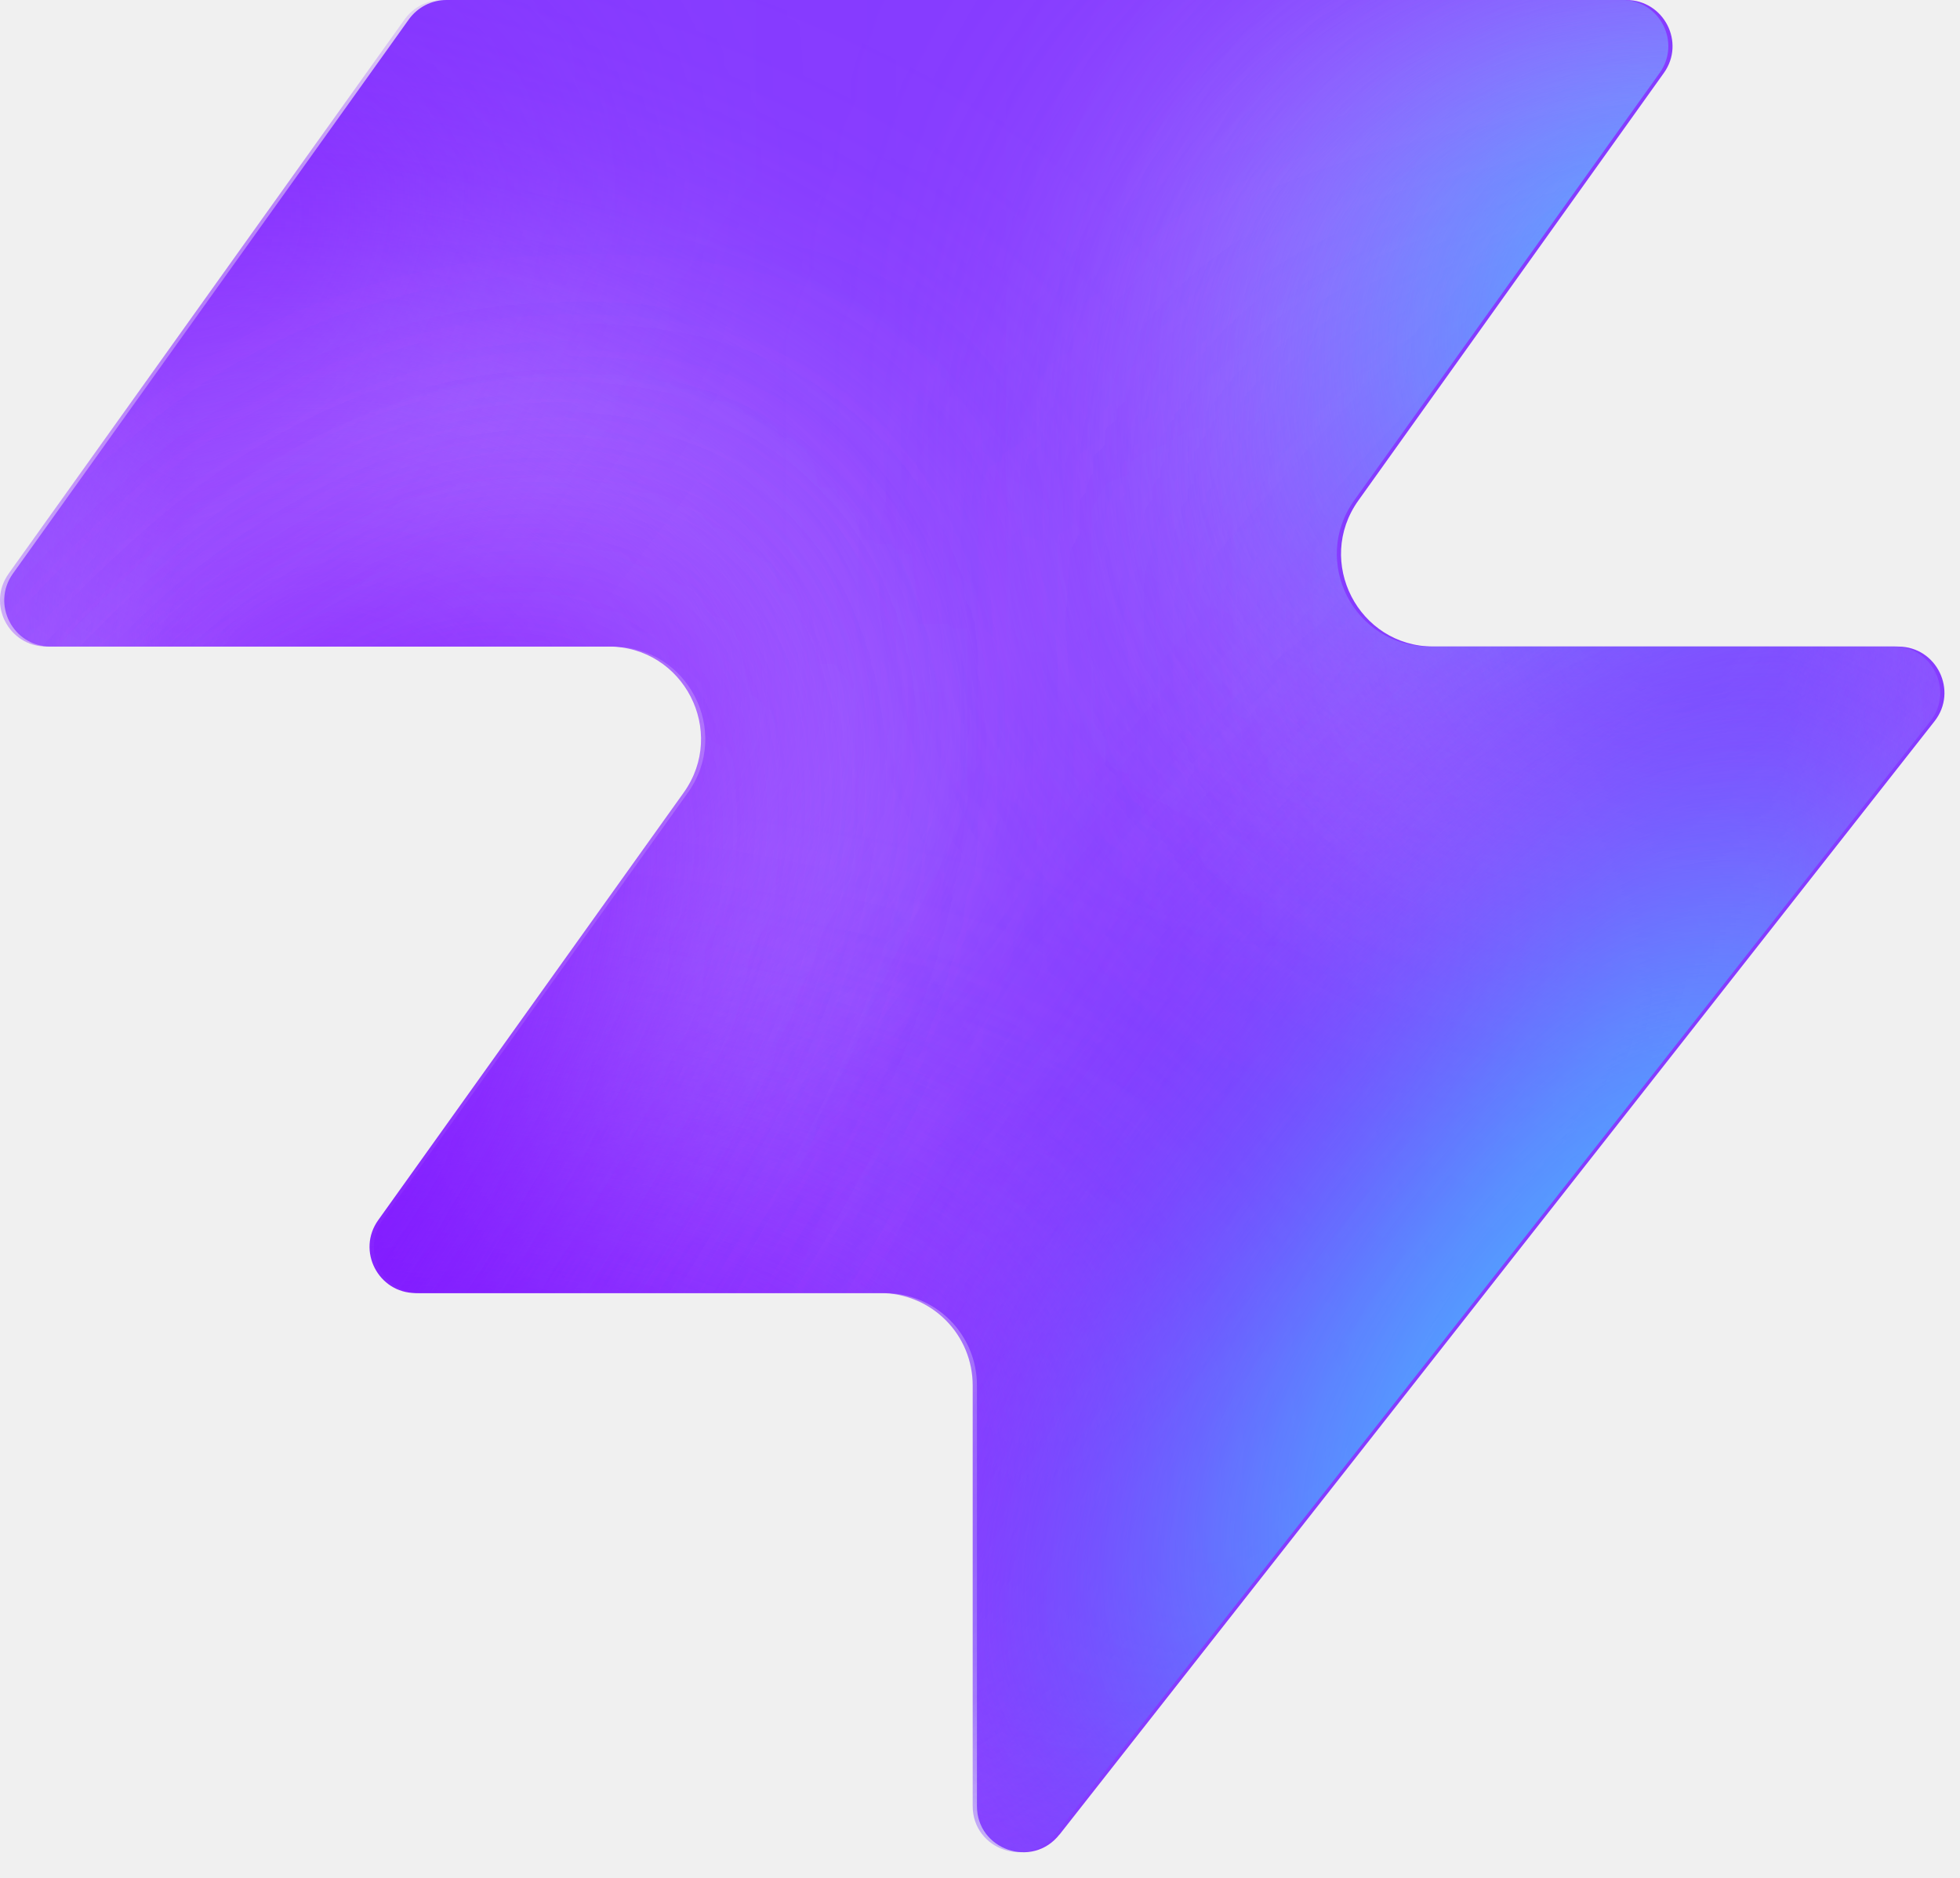
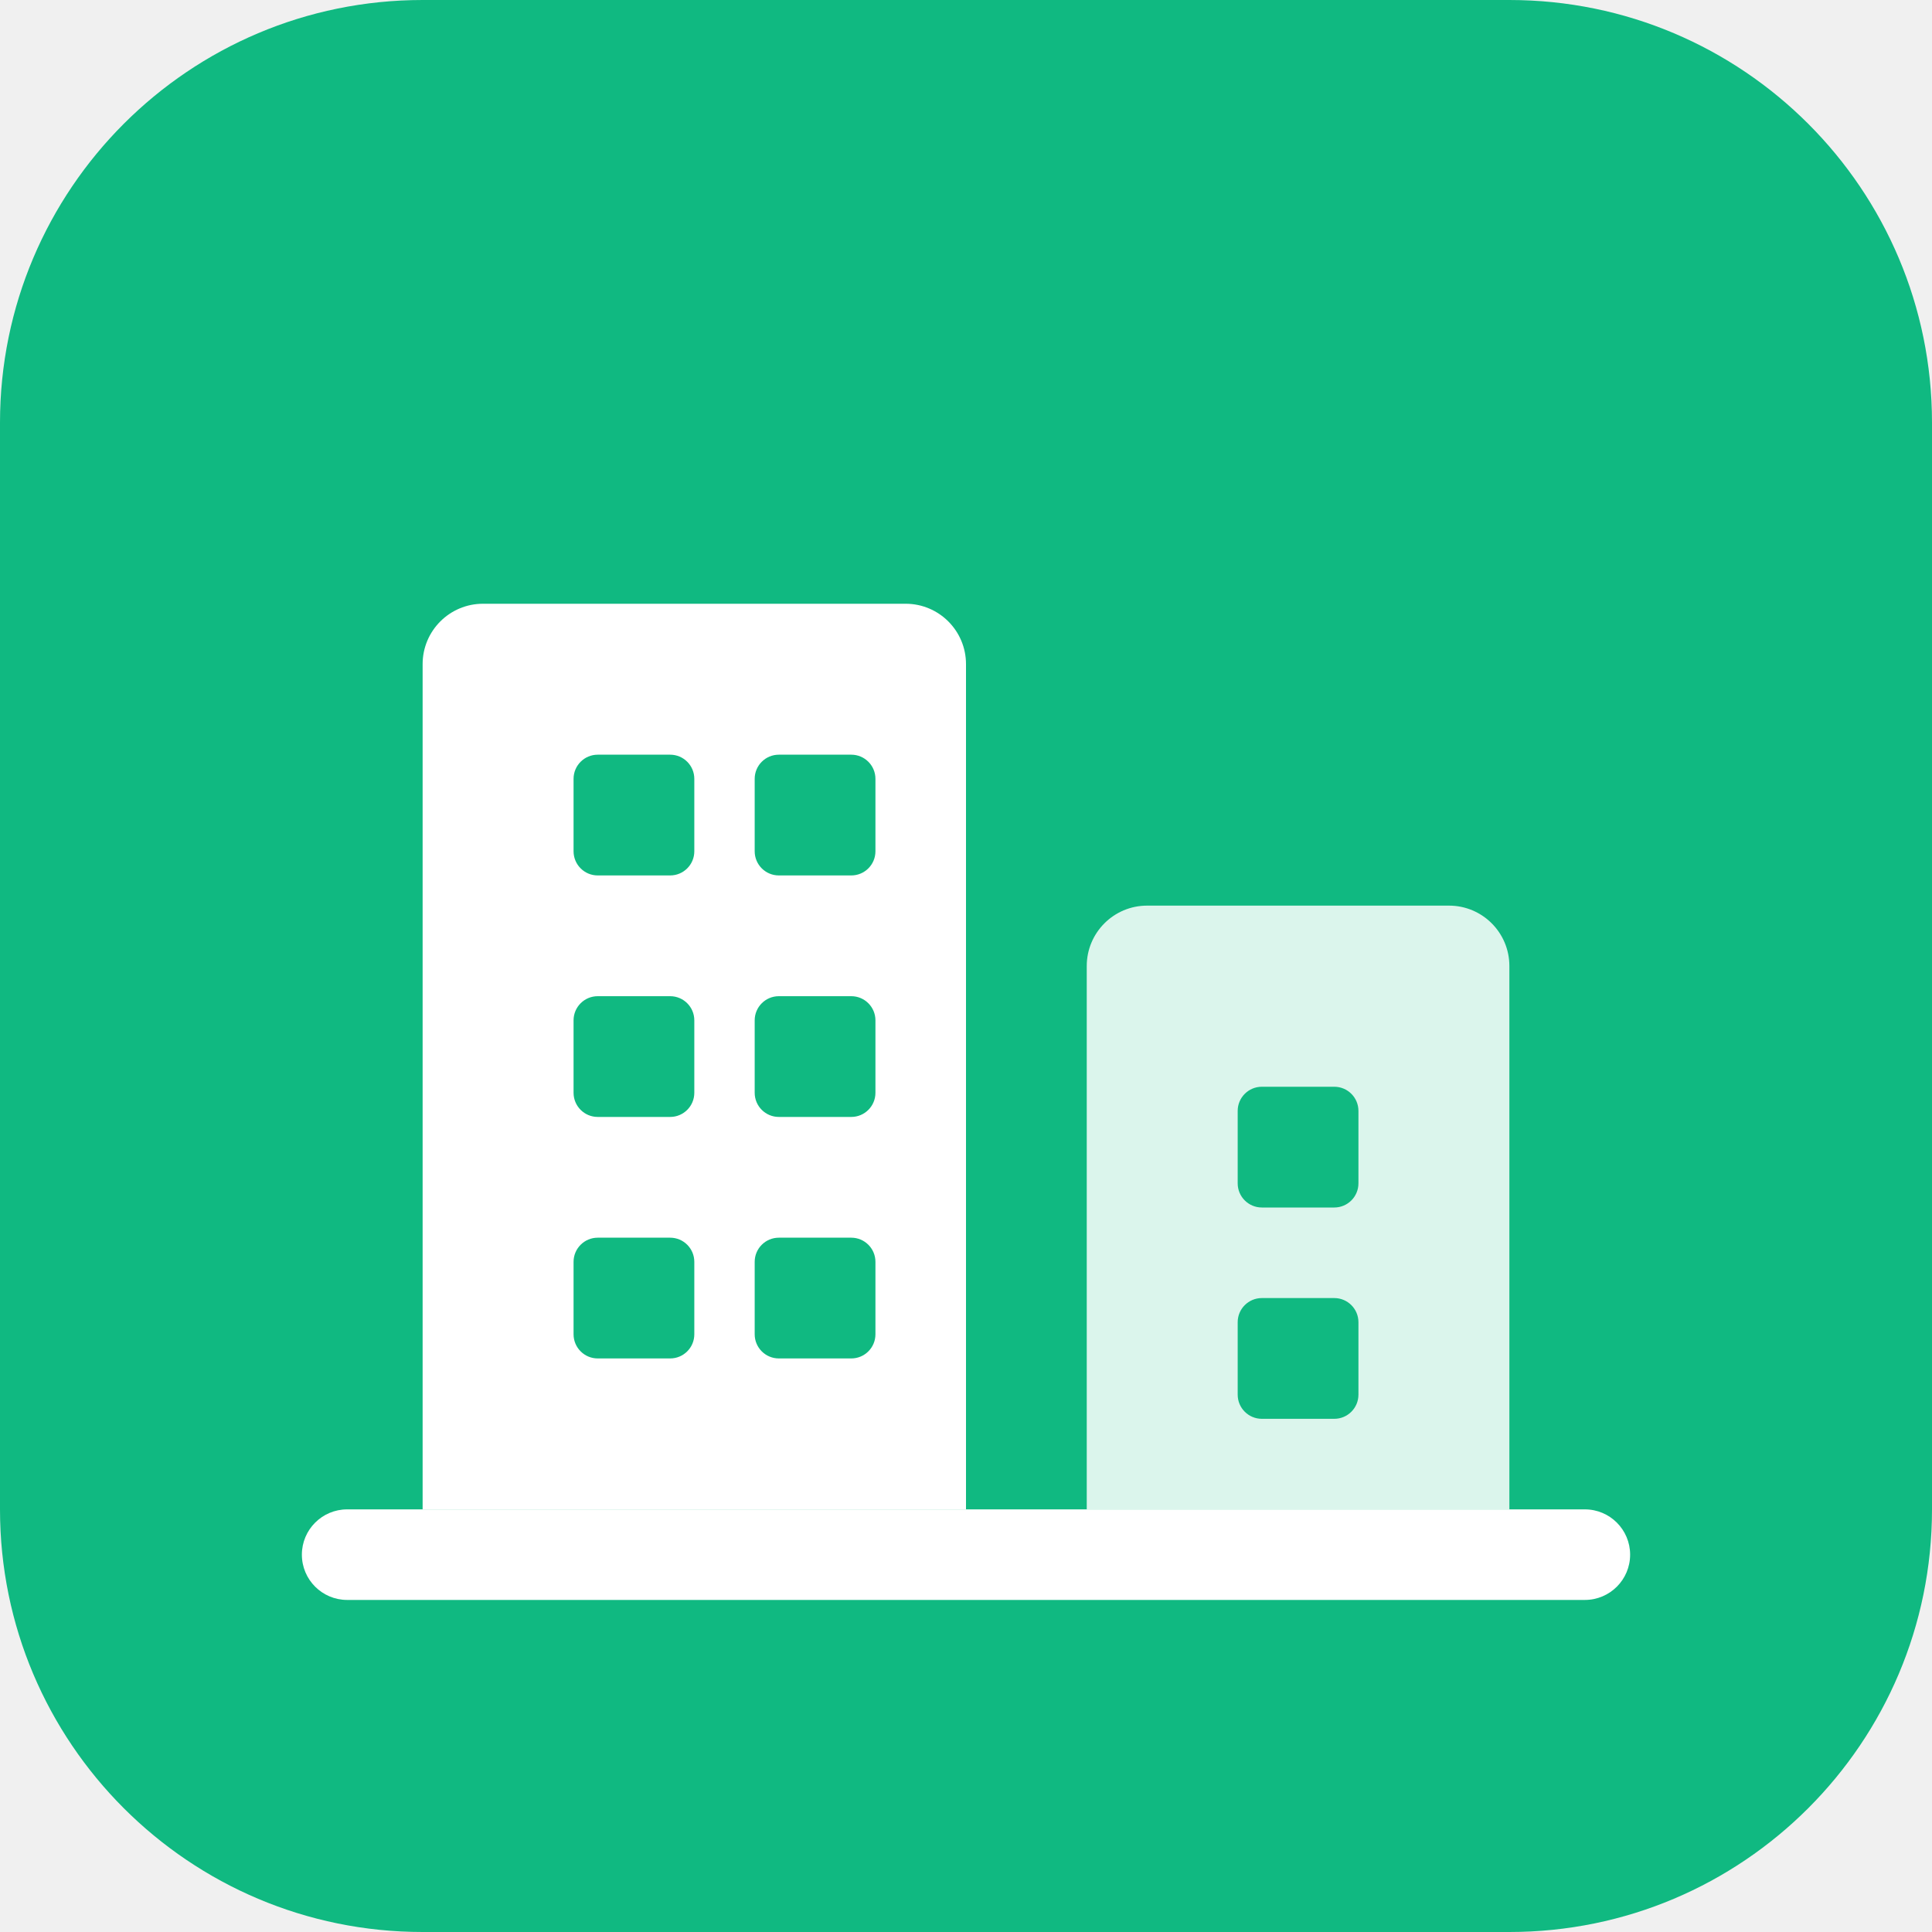
- <svg xmlns="http://www.w3.org/2000/svg" width="48" height="46" fill="none" viewBox="0 0 48 46">
-   <path fill="#863bff" d="M25.946 44.938c-.664.845-2.021.375-2.021-.698V33.937a2.26 2.26 0 0 0-2.262-2.262H10.287c-.92 0-1.456-1.04-.92-1.788l7.48-10.471c1.07-1.497 0-3.578-1.842-3.578H1.237c-.92 0-1.456-1.04-.92-1.788L10.013.474c.214-.297.556-.474.92-.474h28.894c.92 0 1.456 1.04.92 1.788l-7.48 10.471c-1.07 1.498 0 3.579 1.842 3.579h11.377c.943 0 1.473 1.088.89 1.83L25.947 44.94z" style="fill:#863bff;fill:color(display-p3 .525 .23 1);fill-opacity:1" />
-   <mask id="a" width="48" height="46" x="0" y="0" maskUnits="userSpaceOnUse" style="mask-type:alpha">
-     <path fill="#000" d="M25.842 44.938c-.664.844-2.021.375-2.021-.698V33.937a2.26 2.26 0 0 0-2.262-2.262H10.183c-.92 0-1.456-1.04-.92-1.788l7.48-10.471c1.07-1.498 0-3.579-1.842-3.579H1.133c-.92 0-1.456-1.04-.92-1.787L9.91.473c.214-.297.556-.474.92-.474h28.894c.92 0 1.456 1.04.92 1.788l-7.48 10.471c-1.07 1.498 0 3.578 1.842 3.578h11.377c.943 0 1.473 1.088.89 1.832L25.843 44.94z" style="fill:#000;fill-opacity:1" />
-   </mask>
-   <g mask="url(#a)">
-     <g filter="url(#b)">
-       <ellipse cx="5.508" cy="14.704" fill="#ede6ff" rx="5.508" ry="14.704" style="fill:#ede6ff;fill:color(display-p3 .927 .903 1);fill-opacity:1" transform="matrix(.00324 1 1 -.00324 -4.47 31.516)" />
-     </g>
-     <g filter="url(#c)">
-       <ellipse cx="10.399" cy="29.851" fill="#ede6ff" rx="10.399" ry="29.851" style="fill:#ede6ff;fill:color(display-p3 .927 .903 1);fill-opacity:1" transform="matrix(.00324 1 1 -.00324 -39.328 7.883)" />
-     </g>
-     <g filter="url(#d)">
-       <ellipse cx="5.508" cy="30.487" fill="#7e14ff" rx="5.508" ry="30.487" style="fill:#7e14ff;fill:color(display-p3 .492 .077 1);fill-opacity:1" transform="rotate(89.814 -25.913 -14.639)scale(1 -1)" />
-     </g>
-     <g filter="url(#e)">
-       <ellipse cx="5.508" cy="30.599" fill="#7e14ff" rx="5.508" ry="30.599" style="fill:#7e14ff;fill:color(display-p3 .492 .077 1);fill-opacity:1" transform="rotate(89.814 -32.644 -3.334)scale(1 -1)" />
-     </g>
-     <g filter="url(#f)">
-       <ellipse cx="5.508" cy="30.599" fill="#7e14ff" rx="5.508" ry="30.599" style="fill:#7e14ff;fill:color(display-p3 .492 .077 1);fill-opacity:1" transform="matrix(.00324 1 1 -.00324 -34.34 30.47)" />
-     </g>
-     <g filter="url(#g)">
-       <ellipse cx="14.072" cy="22.078" fill="#ede6ff" rx="14.072" ry="22.078" style="fill:#ede6ff;fill:color(display-p3 .927 .903 1);fill-opacity:1" transform="rotate(93.35 24.506 48.493)scale(-1 1)" />
-     </g>
-     <g filter="url(#h)">
-       <ellipse cx="3.47" cy="21.501" fill="#7e14ff" rx="3.47" ry="21.501" style="fill:#7e14ff;fill:color(display-p3 .492 .077 1);fill-opacity:1" transform="rotate(89.009 28.708 47.59)scale(-1 1)" />
-     </g>
-     <g filter="url(#i)">
-       <ellipse cx="3.47" cy="21.501" fill="#7e14ff" rx="3.47" ry="21.501" style="fill:#7e14ff;fill:color(display-p3 .492 .077 1);fill-opacity:1" transform="rotate(89.009 28.708 47.59)scale(-1 1)" />
-     </g>
-     <g filter="url(#j)">
-       <ellipse cx=".387" cy="8.972" fill="#7e14ff" rx="4.407" ry="29.108" style="fill:#7e14ff;fill:color(display-p3 .492 .077 1);fill-opacity:1" transform="rotate(39.51 .387 8.972)" />
-     </g>
-     <g filter="url(#k)">
-       <ellipse cx="47.523" cy="-6.092" fill="#7e14ff" rx="4.407" ry="29.108" style="fill:#7e14ff;fill:color(display-p3 .492 .077 1);fill-opacity:1" transform="rotate(37.892 47.523 -6.092)" />
-     </g>
-     <g filter="url(#l)">
-       <ellipse cx="41.412" cy="6.333" fill="#47bfff" rx="5.971" ry="9.665" style="fill:#47bfff;fill:color(display-p3 .28 .748 1);fill-opacity:1" transform="rotate(37.892 41.412 6.333)" />
-     </g>
-     <g filter="url(#m)">
-       <ellipse cx="-1.879" cy="38.332" fill="#7e14ff" rx="4.407" ry="29.108" style="fill:#7e14ff;fill:color(display-p3 .492 .077 1);fill-opacity:1" transform="rotate(37.892 -1.88 38.332)" />
-     </g>
-     <g filter="url(#n)">
-       <ellipse cx="-1.879" cy="38.332" fill="#7e14ff" rx="4.407" ry="29.108" style="fill:#7e14ff;fill:color(display-p3 .492 .077 1);fill-opacity:1" transform="rotate(37.892 -1.88 38.332)" />
-     </g>
-     <g filter="url(#o)">
-       <ellipse cx="35.651" cy="29.907" fill="#7e14ff" rx="4.407" ry="29.108" style="fill:#7e14ff;fill:color(display-p3 .492 .077 1);fill-opacity:1" transform="rotate(37.892 35.651 29.907)" />
-     </g>
-     <g filter="url(#p)">
-       <ellipse cx="38.418" cy="32.4" fill="#47bfff" rx="5.971" ry="15.297" style="fill:#47bfff;fill:color(display-p3 .28 .748 1);fill-opacity:1" transform="rotate(37.892 38.418 32.4)" />
-     </g>
+ <svg xmlns="http://www.w3.org/2000/svg" viewBox="0 0 64 64">
+   <rect width="64" height="64" rx="14" fill="#10b981" />
+   <g fill="#fff">
+     <path d="M14 50V22a2 2 0 0 1 2-2h14a2 2 0 0 1 2 2v28z" />
+     <path d="M36 50V32a2 2 0 0 1 2-2h10a2 2 0 0 1 2 2v18z" opacity=".85" />
  </g>
-   <defs>
-     <filter id="b" width="60.045" height="41.654" x="-19.77" y="16.149" color-interpolation-filters="sRGB" filterUnits="userSpaceOnUse">
-       <feFlood flood-opacity="0" result="BackgroundImageFix" />
-       <feBlend in="SourceGraphic" in2="BackgroundImageFix" result="shape" />
-       <feGaussianBlur result="effect1_foregroundBlur_2002_17158" stdDeviation="7.659" />
-     </filter>
-     <filter id="c" width="90.34" height="51.437" x="-54.613" y="-7.533" color-interpolation-filters="sRGB" filterUnits="userSpaceOnUse">
-       <feFlood flood-opacity="0" result="BackgroundImageFix" />
-       <feBlend in="SourceGraphic" in2="BackgroundImageFix" result="shape" />
-       <feGaussianBlur result="effect1_foregroundBlur_2002_17158" stdDeviation="7.659" />
-     </filter>
-     <filter id="d" width="79.355" height="29.4" x="-49.64" y="2.03" color-interpolation-filters="sRGB" filterUnits="userSpaceOnUse">
-       <feFlood flood-opacity="0" result="BackgroundImageFix" />
-       <feBlend in="SourceGraphic" in2="BackgroundImageFix" result="shape" />
-       <feGaussianBlur result="effect1_foregroundBlur_2002_17158" stdDeviation="4.596" />
-     </filter>
-     <filter id="e" width="79.579" height="29.4" x="-45.045" y="20.029" color-interpolation-filters="sRGB" filterUnits="userSpaceOnUse">
-       <feFlood flood-opacity="0" result="BackgroundImageFix" />
-       <feBlend in="SourceGraphic" in2="BackgroundImageFix" result="shape" />
-       <feGaussianBlur result="effect1_foregroundBlur_2002_17158" stdDeviation="4.596" />
-     </filter>
-     <filter id="f" width="79.579" height="29.4" x="-43.513" y="21.178" color-interpolation-filters="sRGB" filterUnits="userSpaceOnUse">
-       <feFlood flood-opacity="0" result="BackgroundImageFix" />
-       <feBlend in="SourceGraphic" in2="BackgroundImageFix" result="shape" />
-       <feGaussianBlur result="effect1_foregroundBlur_2002_17158" stdDeviation="4.596" />
-     </filter>
-     <filter id="g" width="74.749" height="58.852" x="15.756" y="-17.901" color-interpolation-filters="sRGB" filterUnits="userSpaceOnUse">
-       <feFlood flood-opacity="0" result="BackgroundImageFix" />
-       <feBlend in="SourceGraphic" in2="BackgroundImageFix" result="shape" />
-       <feGaussianBlur result="effect1_foregroundBlur_2002_17158" stdDeviation="7.659" />
-     </filter>
-     <filter id="h" width="61.377" height="25.362" x="23.548" y="2.284" color-interpolation-filters="sRGB" filterUnits="userSpaceOnUse">
-       <feFlood flood-opacity="0" result="BackgroundImageFix" />
-       <feBlend in="SourceGraphic" in2="BackgroundImageFix" result="shape" />
-       <feGaussianBlur result="effect1_foregroundBlur_2002_17158" stdDeviation="4.596" />
-     </filter>
-     <filter id="i" width="61.377" height="25.362" x="23.548" y="2.284" color-interpolation-filters="sRGB" filterUnits="userSpaceOnUse">
-       <feFlood flood-opacity="0" result="BackgroundImageFix" />
-       <feBlend in="SourceGraphic" in2="BackgroundImageFix" result="shape" />
-       <feGaussianBlur result="effect1_foregroundBlur_2002_17158" stdDeviation="4.596" />
-     </filter>
-     <filter id="j" width="56.045" height="63.649" x="-27.636" y="-22.853" color-interpolation-filters="sRGB" filterUnits="userSpaceOnUse">
-       <feFlood flood-opacity="0" result="BackgroundImageFix" />
-       <feBlend in="SourceGraphic" in2="BackgroundImageFix" result="shape" />
-       <feGaussianBlur result="effect1_foregroundBlur_2002_17158" stdDeviation="4.596" />
-     </filter>
-     <filter id="k" width="54.814" height="64.646" x="20.116" y="-38.415" color-interpolation-filters="sRGB" filterUnits="userSpaceOnUse">
-       <feFlood flood-opacity="0" result="BackgroundImageFix" />
-       <feBlend in="SourceGraphic" in2="BackgroundImageFix" result="shape" />
-       <feGaussianBlur result="effect1_foregroundBlur_2002_17158" stdDeviation="4.596" />
-     </filter>
-     <filter id="l" width="33.541" height="35.313" x="24.641" y="-11.323" color-interpolation-filters="sRGB" filterUnits="userSpaceOnUse">
-       <feFlood flood-opacity="0" result="BackgroundImageFix" />
-       <feBlend in="SourceGraphic" in2="BackgroundImageFix" result="shape" />
-       <feGaussianBlur result="effect1_foregroundBlur_2002_17158" stdDeviation="4.596" />
-     </filter>
-     <filter id="m" width="54.814" height="64.646" x="-29.286" y="6.009" color-interpolation-filters="sRGB" filterUnits="userSpaceOnUse">
-       <feFlood flood-opacity="0" result="BackgroundImageFix" />
-       <feBlend in="SourceGraphic" in2="BackgroundImageFix" result="shape" />
-       <feGaussianBlur result="effect1_foregroundBlur_2002_17158" stdDeviation="4.596" />
-     </filter>
-     <filter id="n" width="54.814" height="64.646" x="-29.286" y="6.009" color-interpolation-filters="sRGB" filterUnits="userSpaceOnUse">
-       <feFlood flood-opacity="0" result="BackgroundImageFix" />
-       <feBlend in="SourceGraphic" in2="BackgroundImageFix" result="shape" />
-       <feGaussianBlur result="effect1_foregroundBlur_2002_17158" stdDeviation="4.596" />
-     </filter>
-     <filter id="o" width="54.814" height="64.646" x="8.244" y="-2.416" color-interpolation-filters="sRGB" filterUnits="userSpaceOnUse">
-       <feFlood flood-opacity="0" result="BackgroundImageFix" />
-       <feBlend in="SourceGraphic" in2="BackgroundImageFix" result="shape" />
-       <feGaussianBlur result="effect1_foregroundBlur_2002_17158" stdDeviation="4.596" />
-     </filter>
-     <filter id="p" width="39.409" height="43.623" x="18.713" y="10.588" color-interpolation-filters="sRGB" filterUnits="userSpaceOnUse">
-       <feFlood flood-opacity="0" result="BackgroundImageFix" />
-       <feBlend in="SourceGraphic" in2="BackgroundImageFix" result="shape" />
-       <feGaussianBlur result="effect1_foregroundBlur_2002_17158" stdDeviation="4.596" />
-     </filter>
-   </defs>
+   <g fill="#10b981">
+     <rect x="19" y="25" width="4" height="4" rx=".8" />
+     <rect x="25" y="25" width="4" height="4" rx=".8" />
+     <rect x="19" y="33" width="4" height="4" rx=".8" />
+     <rect x="25" y="33" width="4" height="4" rx=".8" />
+     <rect x="19" y="41" width="4" height="4" rx=".8" />
+     <rect x="25" y="41" width="4" height="4" rx=".8" />
+     <rect x="41" y="36" width="4" height="4" rx=".8" />
+     <rect x="41" y="43" width="4" height="4" rx=".8" />
+   </g>
+   <rect x="10" y="50" width="44" height="3" rx="1.5" fill="#fff" />
</svg>
